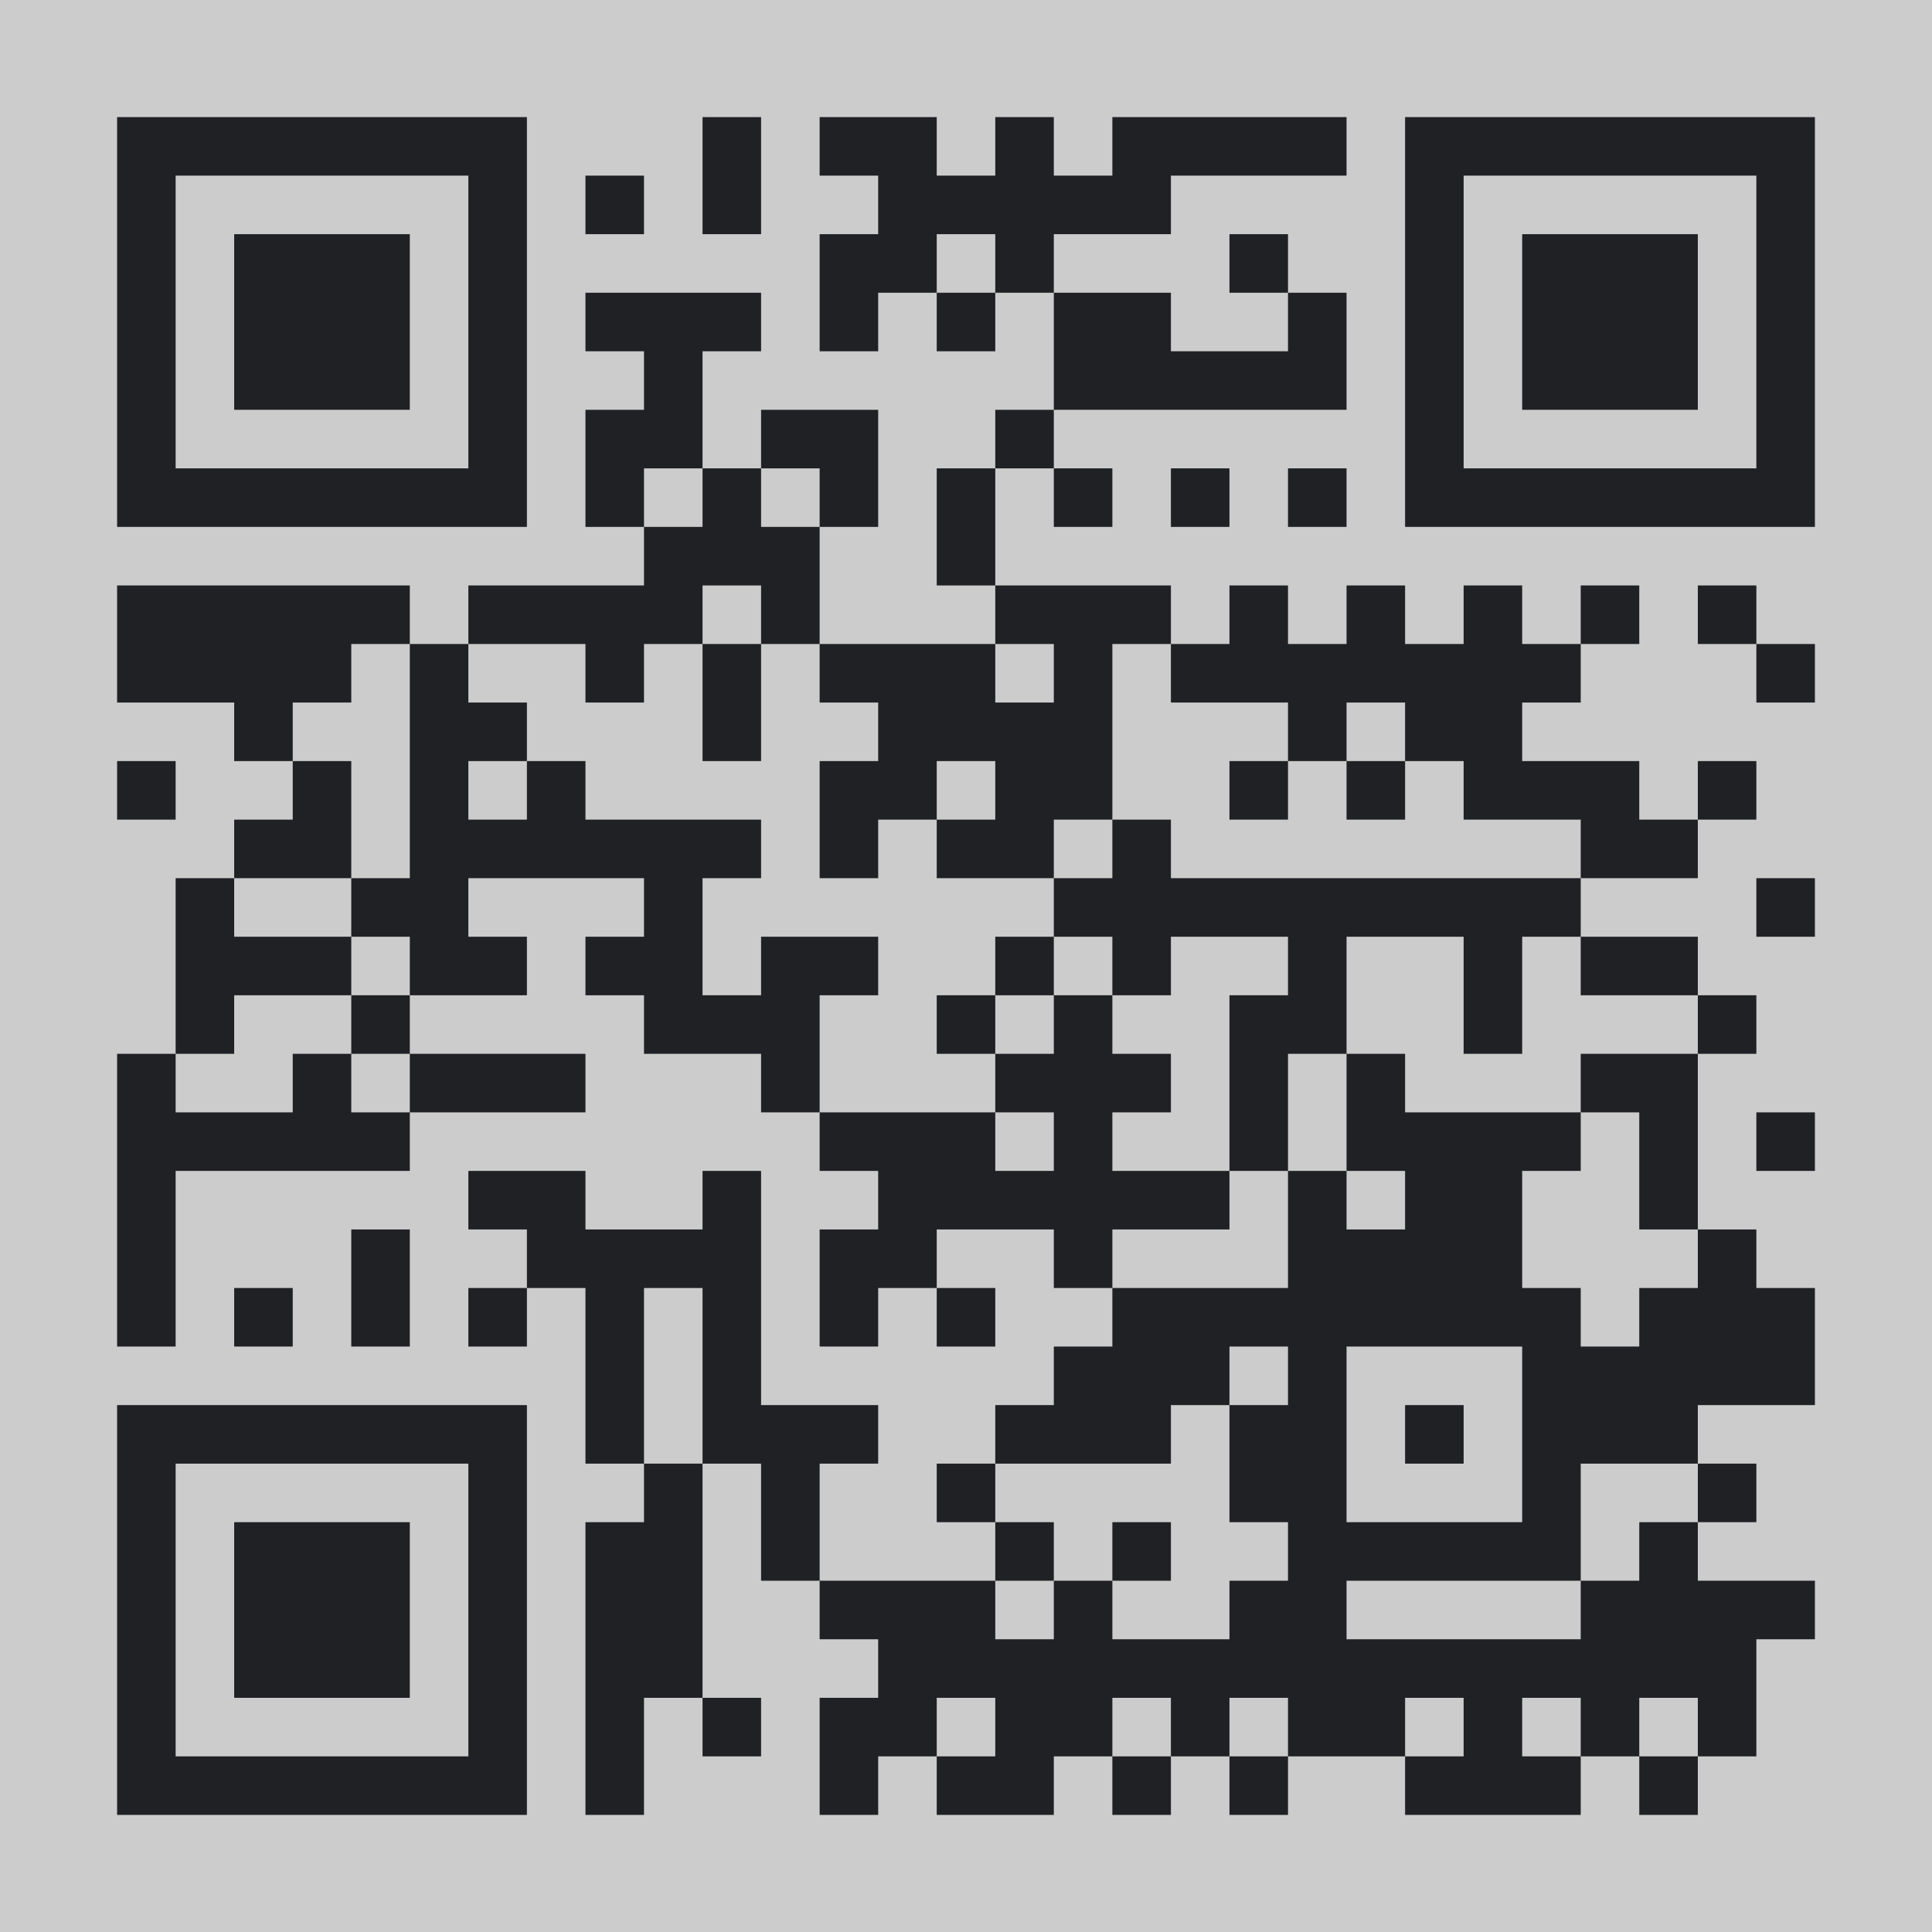
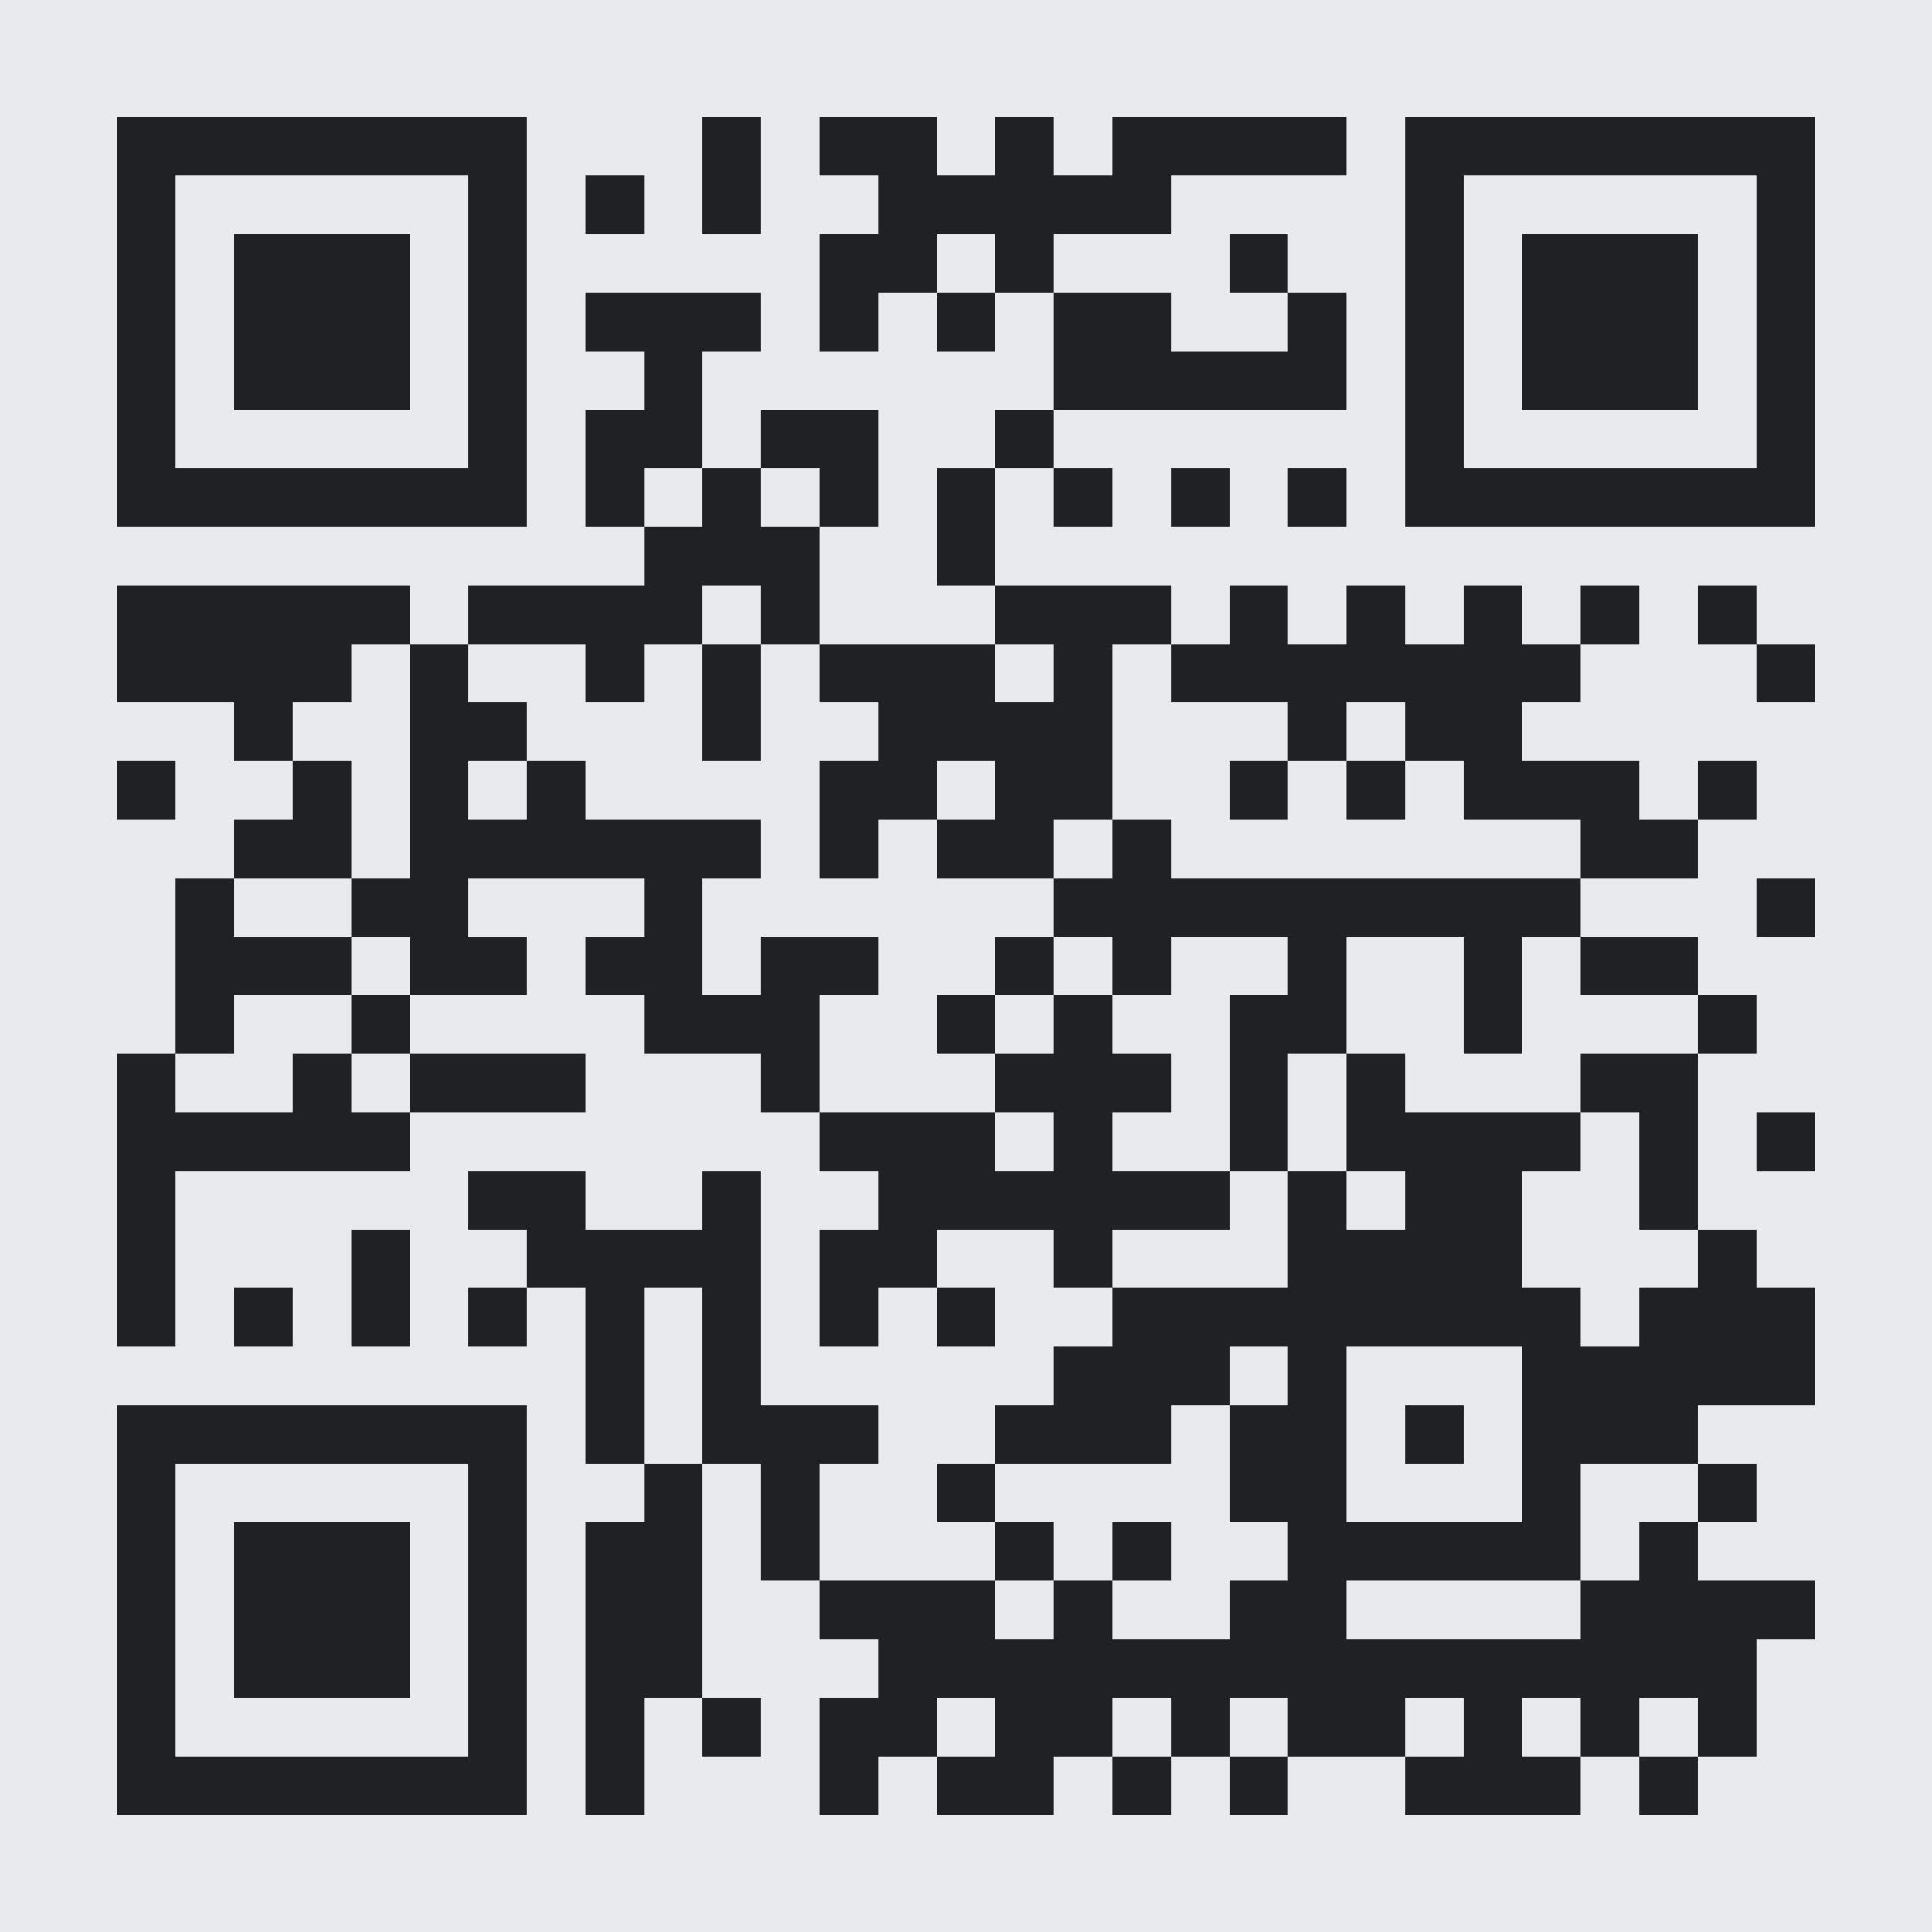
<svg xmlns="http://www.w3.org/2000/svg" version="1.1" width="264" height="264">
-   <rect style="fill:rgb(204, 204, 204);fill-opacity:1" x="0" y="0" width="264" height="264" />
+   <rect style="fill:rgb(233, 234, 237);fill-opacity:1" x="0" y="0" width="264" height="264" />
  <g id="elements">
    <path style="fill:rgb(32, 33, 36)" d="M 16,16 l 8,0 0,8 -8,0 z M 24,16 l 8,0 0,8 -8,0 z M 32,16 l 8,0 0,8 -8,0 z M 40,16 l 8,0 0,8 -8,0 z M 48,16 l 8,0 0,8 -8,0 z M 56,16 l 8,0 0,8 -8,0 z M 64,16 l 8,0 0,8 -8,0 z M 96,16 l 8,0 0,8 -8,0 z M 112,16 l 8,0 0,8 -8,0 z M 120,16 l 8,0 0,8 -8,0 z M 136,16 l 8,0 0,8 -8,0 z M 152,16 l 8,0 0,8 -8,0 z M 160,16 l 8,0 0,8 -8,0 z M 168,16 l 8,0 0,8 -8,0 z M 176,16 l 8,0 0,8 -8,0 z M 192,16 l 8,0 0,8 -8,0 z M 200,16 l 8,0 0,8 -8,0 z M 208,16 l 8,0 0,8 -8,0 z M 216,16 l 8,0 0,8 -8,0 z M 224,16 l 8,0 0,8 -8,0 z M 232,16 l 8,0 0,8 -8,0 z M 240,16 l 8,0 0,8 -8,0 z M 16,24 l 8,0 0,8 -8,0 z M 64,24 l 8,0 0,8 -8,0 z M 80,24 l 8,0 0,8 -8,0 z M 96,24 l 8,0 0,8 -8,0 z M 120,24 l 8,0 0,8 -8,0 z M 128,24 l 8,0 0,8 -8,0 z M 136,24 l 8,0 0,8 -8,0 z M 144,24 l 8,0 0,8 -8,0 z M 152,24 l 8,0 0,8 -8,0 z M 192,24 l 8,0 0,8 -8,0 z M 240,24 l 8,0 0,8 -8,0 z M 16,32 l 8,0 0,8 -8,0 z M 32,32 l 8,0 0,8 -8,0 z M 40,32 l 8,0 0,8 -8,0 z M 48,32 l 8,0 0,8 -8,0 z M 64,32 l 8,0 0,8 -8,0 z M 112,32 l 8,0 0,8 -8,0 z M 120,32 l 8,0 0,8 -8,0 z M 136,32 l 8,0 0,8 -8,0 z M 168,32 l 8,0 0,8 -8,0 z M 192,32 l 8,0 0,8 -8,0 z M 208,32 l 8,0 0,8 -8,0 z M 216,32 l 8,0 0,8 -8,0 z M 224,32 l 8,0 0,8 -8,0 z M 240,32 l 8,0 0,8 -8,0 z M 16,40 l 8,0 0,8 -8,0 z M 32,40 l 8,0 0,8 -8,0 z M 40,40 l 8,0 0,8 -8,0 z M 48,40 l 8,0 0,8 -8,0 z M 64,40 l 8,0 0,8 -8,0 z M 80,40 l 8,0 0,8 -8,0 z M 88,40 l 8,0 0,8 -8,0 z M 96,40 l 8,0 0,8 -8,0 z M 112,40 l 8,0 0,8 -8,0 z M 128,40 l 8,0 0,8 -8,0 z M 144,40 l 8,0 0,8 -8,0 z M 152,40 l 8,0 0,8 -8,0 z M 176,40 l 8,0 0,8 -8,0 z M 192,40 l 8,0 0,8 -8,0 z M 208,40 l 8,0 0,8 -8,0 z M 216,40 l 8,0 0,8 -8,0 z M 224,40 l 8,0 0,8 -8,0 z M 240,40 l 8,0 0,8 -8,0 z M 16,48 l 8,0 0,8 -8,0 z M 32,48 l 8,0 0,8 -8,0 z M 40,48 l 8,0 0,8 -8,0 z M 48,48 l 8,0 0,8 -8,0 z M 64,48 l 8,0 0,8 -8,0 z M 88,48 l 8,0 0,8 -8,0 z M 144,48 l 8,0 0,8 -8,0 z M 152,48 l 8,0 0,8 -8,0 z M 160,48 l 8,0 0,8 -8,0 z M 168,48 l 8,0 0,8 -8,0 z M 176,48 l 8,0 0,8 -8,0 z M 192,48 l 8,0 0,8 -8,0 z M 208,48 l 8,0 0,8 -8,0 z M 216,48 l 8,0 0,8 -8,0 z M 224,48 l 8,0 0,8 -8,0 z M 240,48 l 8,0 0,8 -8,0 z M 16,56 l 8,0 0,8 -8,0 z M 64,56 l 8,0 0,8 -8,0 z M 80,56 l 8,0 0,8 -8,0 z M 88,56 l 8,0 0,8 -8,0 z M 104,56 l 8,0 0,8 -8,0 z M 112,56 l 8,0 0,8 -8,0 z M 136,56 l 8,0 0,8 -8,0 z M 192,56 l 8,0 0,8 -8,0 z M 240,56 l 8,0 0,8 -8,0 z M 16,64 l 8,0 0,8 -8,0 z M 24,64 l 8,0 0,8 -8,0 z M 32,64 l 8,0 0,8 -8,0 z M 40,64 l 8,0 0,8 -8,0 z M 48,64 l 8,0 0,8 -8,0 z M 56,64 l 8,0 0,8 -8,0 z M 64,64 l 8,0 0,8 -8,0 z M 80,64 l 8,0 0,8 -8,0 z M 96,64 l 8,0 0,8 -8,0 z M 112,64 l 8,0 0,8 -8,0 z M 128,64 l 8,0 0,8 -8,0 z M 144,64 l 8,0 0,8 -8,0 z M 160,64 l 8,0 0,8 -8,0 z M 176,64 l 8,0 0,8 -8,0 z M 192,64 l 8,0 0,8 -8,0 z M 200,64 l 8,0 0,8 -8,0 z M 208,64 l 8,0 0,8 -8,0 z M 216,64 l 8,0 0,8 -8,0 z M 224,64 l 8,0 0,8 -8,0 z M 232,64 l 8,0 0,8 -8,0 z M 240,64 l 8,0 0,8 -8,0 z M 88,72 l 8,0 0,8 -8,0 z M 96,72 l 8,0 0,8 -8,0 z M 104,72 l 8,0 0,8 -8,0 z M 128,72 l 8,0 0,8 -8,0 z M 16,80 l 8,0 0,8 -8,0 z M 24,80 l 8,0 0,8 -8,0 z M 32,80 l 8,0 0,8 -8,0 z M 40,80 l 8,0 0,8 -8,0 z M 48,80 l 8,0 0,8 -8,0 z M 64,80 l 8,0 0,8 -8,0 z M 72,80 l 8,0 0,8 -8,0 z M 80,80 l 8,0 0,8 -8,0 z M 88,80 l 8,0 0,8 -8,0 z M 104,80 l 8,0 0,8 -8,0 z M 136,80 l 8,0 0,8 -8,0 z M 144,80 l 8,0 0,8 -8,0 z M 152,80 l 8,0 0,8 -8,0 z M 168,80 l 8,0 0,8 -8,0 z M 184,80 l 8,0 0,8 -8,0 z M 200,80 l 8,0 0,8 -8,0 z M 216,80 l 8,0 0,8 -8,0 z M 232,80 l 8,0 0,8 -8,0 z M 16,88 l 8,0 0,8 -8,0 z M 24,88 l 8,0 0,8 -8,0 z M 32,88 l 8,0 0,8 -8,0 z M 40,88 l 8,0 0,8 -8,0 z M 56,88 l 8,0 0,8 -8,0 z M 80,88 l 8,0 0,8 -8,0 z M 96,88 l 8,0 0,8 -8,0 z M 112,88 l 8,0 0,8 -8,0 z M 120,88 l 8,0 0,8 -8,0 z M 128,88 l 8,0 0,8 -8,0 z M 144,88 l 8,0 0,8 -8,0 z M 160,88 l 8,0 0,8 -8,0 z M 168,88 l 8,0 0,8 -8,0 z M 176,88 l 8,0 0,8 -8,0 z M 184,88 l 8,0 0,8 -8,0 z M 192,88 l 8,0 0,8 -8,0 z M 200,88 l 8,0 0,8 -8,0 z M 208,88 l 8,0 0,8 -8,0 z M 240,88 l 8,0 0,8 -8,0 z M 32,96 l 8,0 0,8 -8,0 z M 56,96 l 8,0 0,8 -8,0 z M 64,96 l 8,0 0,8 -8,0 z M 96,96 l 8,0 0,8 -8,0 z M 120,96 l 8,0 0,8 -8,0 z M 128,96 l 8,0 0,8 -8,0 z M 136,96 l 8,0 0,8 -8,0 z M 144,96 l 8,0 0,8 -8,0 z M 176,96 l 8,0 0,8 -8,0 z M 192,96 l 8,0 0,8 -8,0 z M 200,96 l 8,0 0,8 -8,0 z M 16,104 l 8,0 0,8 -8,0 z M 40,104 l 8,0 0,8 -8,0 z M 56,104 l 8,0 0,8 -8,0 z M 72,104 l 8,0 0,8 -8,0 z M 112,104 l 8,0 0,8 -8,0 z M 120,104 l 8,0 0,8 -8,0 z M 136,104 l 8,0 0,8 -8,0 z M 144,104 l 8,0 0,8 -8,0 z M 168,104 l 8,0 0,8 -8,0 z M 184,104 l 8,0 0,8 -8,0 z M 200,104 l 8,0 0,8 -8,0 z M 208,104 l 8,0 0,8 -8,0 z M 216,104 l 8,0 0,8 -8,0 z M 232,104 l 8,0 0,8 -8,0 z M 32,112 l 8,0 0,8 -8,0 z M 40,112 l 8,0 0,8 -8,0 z M 56,112 l 8,0 0,8 -8,0 z M 64,112 l 8,0 0,8 -8,0 z M 72,112 l 8,0 0,8 -8,0 z M 80,112 l 8,0 0,8 -8,0 z M 88,112 l 8,0 0,8 -8,0 z M 96,112 l 8,0 0,8 -8,0 z M 112,112 l 8,0 0,8 -8,0 z M 128,112 l 8,0 0,8 -8,0 z M 136,112 l 8,0 0,8 -8,0 z M 152,112 l 8,0 0,8 -8,0 z M 216,112 l 8,0 0,8 -8,0 z M 224,112 l 8,0 0,8 -8,0 z M 24,120 l 8,0 0,8 -8,0 z M 48,120 l 8,0 0,8 -8,0 z M 56,120 l 8,0 0,8 -8,0 z M 88,120 l 8,0 0,8 -8,0 z M 144,120 l 8,0 0,8 -8,0 z M 152,120 l 8,0 0,8 -8,0 z M 160,120 l 8,0 0,8 -8,0 z M 168,120 l 8,0 0,8 -8,0 z M 176,120 l 8,0 0,8 -8,0 z M 184,120 l 8,0 0,8 -8,0 z M 192,120 l 8,0 0,8 -8,0 z M 200,120 l 8,0 0,8 -8,0 z M 208,120 l 8,0 0,8 -8,0 z M 240,120 l 8,0 0,8 -8,0 z M 24,128 l 8,0 0,8 -8,0 z M 32,128 l 8,0 0,8 -8,0 z M 40,128 l 8,0 0,8 -8,0 z M 56,128 l 8,0 0,8 -8,0 z M 64,128 l 8,0 0,8 -8,0 z M 80,128 l 8,0 0,8 -8,0 z M 88,128 l 8,0 0,8 -8,0 z M 104,128 l 8,0 0,8 -8,0 z M 112,128 l 8,0 0,8 -8,0 z M 136,128 l 8,0 0,8 -8,0 z M 152,128 l 8,0 0,8 -8,0 z M 176,128 l 8,0 0,8 -8,0 z M 200,128 l 8,0 0,8 -8,0 z M 216,128 l 8,0 0,8 -8,0 z M 224,128 l 8,0 0,8 -8,0 z M 24,136 l 8,0 0,8 -8,0 z M 48,136 l 8,0 0,8 -8,0 z M 88,136 l 8,0 0,8 -8,0 z M 96,136 l 8,0 0,8 -8,0 z M 104,136 l 8,0 0,8 -8,0 z M 128,136 l 8,0 0,8 -8,0 z M 144,136 l 8,0 0,8 -8,0 z M 168,136 l 8,0 0,8 -8,0 z M 176,136 l 8,0 0,8 -8,0 z M 200,136 l 8,0 0,8 -8,0 z M 232,136 l 8,0 0,8 -8,0 z M 16,144 l 8,0 0,8 -8,0 z M 40,144 l 8,0 0,8 -8,0 z M 56,144 l 8,0 0,8 -8,0 z M 64,144 l 8,0 0,8 -8,0 z M 72,144 l 8,0 0,8 -8,0 z M 104,144 l 8,0 0,8 -8,0 z M 136,144 l 8,0 0,8 -8,0 z M 144,144 l 8,0 0,8 -8,0 z M 152,144 l 8,0 0,8 -8,0 z M 168,144 l 8,0 0,8 -8,0 z M 184,144 l 8,0 0,8 -8,0 z M 216,144 l 8,0 0,8 -8,0 z M 224,144 l 8,0 0,8 -8,0 z M 16,152 l 8,0 0,8 -8,0 z M 24,152 l 8,0 0,8 -8,0 z M 32,152 l 8,0 0,8 -8,0 z M 40,152 l 8,0 0,8 -8,0 z M 48,152 l 8,0 0,8 -8,0 z M 112,152 l 8,0 0,8 -8,0 z M 120,152 l 8,0 0,8 -8,0 z M 128,152 l 8,0 0,8 -8,0 z M 144,152 l 8,0 0,8 -8,0 z M 168,152 l 8,0 0,8 -8,0 z M 184,152 l 8,0 0,8 -8,0 z M 192,152 l 8,0 0,8 -8,0 z M 200,152 l 8,0 0,8 -8,0 z M 208,152 l 8,0 0,8 -8,0 z M 224,152 l 8,0 0,8 -8,0 z M 240,152 l 8,0 0,8 -8,0 z M 16,160 l 8,0 0,8 -8,0 z M 64,160 l 8,0 0,8 -8,0 z M 72,160 l 8,0 0,8 -8,0 z M 96,160 l 8,0 0,8 -8,0 z M 120,160 l 8,0 0,8 -8,0 z M 128,160 l 8,0 0,8 -8,0 z M 136,160 l 8,0 0,8 -8,0 z M 144,160 l 8,0 0,8 -8,0 z M 152,160 l 8,0 0,8 -8,0 z M 160,160 l 8,0 0,8 -8,0 z M 176,160 l 8,0 0,8 -8,0 z M 192,160 l 8,0 0,8 -8,0 z M 200,160 l 8,0 0,8 -8,0 z M 224,160 l 8,0 0,8 -8,0 z M 16,168 l 8,0 0,8 -8,0 z M 48,168 l 8,0 0,8 -8,0 z M 72,168 l 8,0 0,8 -8,0 z M 80,168 l 8,0 0,8 -8,0 z M 88,168 l 8,0 0,8 -8,0 z M 96,168 l 8,0 0,8 -8,0 z M 112,168 l 8,0 0,8 -8,0 z M 120,168 l 8,0 0,8 -8,0 z M 144,168 l 8,0 0,8 -8,0 z M 176,168 l 8,0 0,8 -8,0 z M 184,168 l 8,0 0,8 -8,0 z M 192,168 l 8,0 0,8 -8,0 z M 200,168 l 8,0 0,8 -8,0 z M 232,168 l 8,0 0,8 -8,0 z M 16,176 l 8,0 0,8 -8,0 z M 32,176 l 8,0 0,8 -8,0 z M 48,176 l 8,0 0,8 -8,0 z M 64,176 l 8,0 0,8 -8,0 z M 80,176 l 8,0 0,8 -8,0 z M 96,176 l 8,0 0,8 -8,0 z M 112,176 l 8,0 0,8 -8,0 z M 128,176 l 8,0 0,8 -8,0 z M 152,176 l 8,0 0,8 -8,0 z M 160,176 l 8,0 0,8 -8,0 z M 168,176 l 8,0 0,8 -8,0 z M 176,176 l 8,0 0,8 -8,0 z M 184,176 l 8,0 0,8 -8,0 z M 192,176 l 8,0 0,8 -8,0 z M 200,176 l 8,0 0,8 -8,0 z M 208,176 l 8,0 0,8 -8,0 z M 224,176 l 8,0 0,8 -8,0 z M 232,176 l 8,0 0,8 -8,0 z M 240,176 l 8,0 0,8 -8,0 z M 80,184 l 8,0 0,8 -8,0 z M 96,184 l 8,0 0,8 -8,0 z M 144,184 l 8,0 0,8 -8,0 z M 152,184 l 8,0 0,8 -8,0 z M 160,184 l 8,0 0,8 -8,0 z M 176,184 l 8,0 0,8 -8,0 z M 208,184 l 8,0 0,8 -8,0 z M 216,184 l 8,0 0,8 -8,0 z M 224,184 l 8,0 0,8 -8,0 z M 232,184 l 8,0 0,8 -8,0 z M 240,184 l 8,0 0,8 -8,0 z M 16,192 l 8,0 0,8 -8,0 z M 24,192 l 8,0 0,8 -8,0 z M 32,192 l 8,0 0,8 -8,0 z M 40,192 l 8,0 0,8 -8,0 z M 48,192 l 8,0 0,8 -8,0 z M 56,192 l 8,0 0,8 -8,0 z M 64,192 l 8,0 0,8 -8,0 z M 80,192 l 8,0 0,8 -8,0 z M 96,192 l 8,0 0,8 -8,0 z M 104,192 l 8,0 0,8 -8,0 z M 112,192 l 8,0 0,8 -8,0 z M 136,192 l 8,0 0,8 -8,0 z M 144,192 l 8,0 0,8 -8,0 z M 152,192 l 8,0 0,8 -8,0 z M 168,192 l 8,0 0,8 -8,0 z M 176,192 l 8,0 0,8 -8,0 z M 192,192 l 8,0 0,8 -8,0 z M 208,192 l 8,0 0,8 -8,0 z M 216,192 l 8,0 0,8 -8,0 z M 224,192 l 8,0 0,8 -8,0 z M 16,200 l 8,0 0,8 -8,0 z M 64,200 l 8,0 0,8 -8,0 z M 88,200 l 8,0 0,8 -8,0 z M 104,200 l 8,0 0,8 -8,0 z M 128,200 l 8,0 0,8 -8,0 z M 168,200 l 8,0 0,8 -8,0 z M 176,200 l 8,0 0,8 -8,0 z M 208,200 l 8,0 0,8 -8,0 z M 232,200 l 8,0 0,8 -8,0 z M 16,208 l 8,0 0,8 -8,0 z M 32,208 l 8,0 0,8 -8,0 z M 40,208 l 8,0 0,8 -8,0 z M 48,208 l 8,0 0,8 -8,0 z M 64,208 l 8,0 0,8 -8,0 z M 80,208 l 8,0 0,8 -8,0 z M 88,208 l 8,0 0,8 -8,0 z M 104,208 l 8,0 0,8 -8,0 z M 136,208 l 8,0 0,8 -8,0 z M 152,208 l 8,0 0,8 -8,0 z M 176,208 l 8,0 0,8 -8,0 z M 184,208 l 8,0 0,8 -8,0 z M 192,208 l 8,0 0,8 -8,0 z M 200,208 l 8,0 0,8 -8,0 z M 208,208 l 8,0 0,8 -8,0 z M 224,208 l 8,0 0,8 -8,0 z M 16,216 l 8,0 0,8 -8,0 z M 32,216 l 8,0 0,8 -8,0 z M 40,216 l 8,0 0,8 -8,0 z M 48,216 l 8,0 0,8 -8,0 z M 64,216 l 8,0 0,8 -8,0 z M 80,216 l 8,0 0,8 -8,0 z M 88,216 l 8,0 0,8 -8,0 z M 112,216 l 8,0 0,8 -8,0 z M 120,216 l 8,0 0,8 -8,0 z M 128,216 l 8,0 0,8 -8,0 z M 144,216 l 8,0 0,8 -8,0 z M 168,216 l 8,0 0,8 -8,0 z M 176,216 l 8,0 0,8 -8,0 z M 216,216 l 8,0 0,8 -8,0 z M 224,216 l 8,0 0,8 -8,0 z M 232,216 l 8,0 0,8 -8,0 z M 240,216 l 8,0 0,8 -8,0 z M 16,224 l 8,0 0,8 -8,0 z M 32,224 l 8,0 0,8 -8,0 z M 40,224 l 8,0 0,8 -8,0 z M 48,224 l 8,0 0,8 -8,0 z M 64,224 l 8,0 0,8 -8,0 z M 80,224 l 8,0 0,8 -8,0 z M 88,224 l 8,0 0,8 -8,0 z M 120,224 l 8,0 0,8 -8,0 z M 128,224 l 8,0 0,8 -8,0 z M 136,224 l 8,0 0,8 -8,0 z M 144,224 l 8,0 0,8 -8,0 z M 152,224 l 8,0 0,8 -8,0 z M 160,224 l 8,0 0,8 -8,0 z M 168,224 l 8,0 0,8 -8,0 z M 176,224 l 8,0 0,8 -8,0 z M 184,224 l 8,0 0,8 -8,0 z M 192,224 l 8,0 0,8 -8,0 z M 200,224 l 8,0 0,8 -8,0 z M 208,224 l 8,0 0,8 -8,0 z M 216,224 l 8,0 0,8 -8,0 z M 224,224 l 8,0 0,8 -8,0 z M 232,224 l 8,0 0,8 -8,0 z M 16,232 l 8,0 0,8 -8,0 z M 64,232 l 8,0 0,8 -8,0 z M 80,232 l 8,0 0,8 -8,0 z M 96,232 l 8,0 0,8 -8,0 z M 112,232 l 8,0 0,8 -8,0 z M 120,232 l 8,0 0,8 -8,0 z M 136,232 l 8,0 0,8 -8,0 z M 144,232 l 8,0 0,8 -8,0 z M 160,232 l 8,0 0,8 -8,0 z M 176,232 l 8,0 0,8 -8,0 z M 184,232 l 8,0 0,8 -8,0 z M 200,232 l 8,0 0,8 -8,0 z M 216,232 l 8,0 0,8 -8,0 z M 232,232 l 8,0 0,8 -8,0 z M 16,240 l 8,0 0,8 -8,0 z M 24,240 l 8,0 0,8 -8,0 z M 32,240 l 8,0 0,8 -8,0 z M 40,240 l 8,0 0,8 -8,0 z M 48,240 l 8,0 0,8 -8,0 z M 56,240 l 8,0 0,8 -8,0 z M 64,240 l 8,0 0,8 -8,0 z M 80,240 l 8,0 0,8 -8,0 z M 112,240 l 8,0 0,8 -8,0 z M 128,240 l 8,0 0,8 -8,0 z M 136,240 l 8,0 0,8 -8,0 z M 152,240 l 8,0 0,8 -8,0 z M 168,240 l 8,0 0,8 -8,0 z M 192,240 l 8,0 0,8 -8,0 z M 200,240 l 8,0 0,8 -8,0 z M 208,240 l 8,0 0,8 -8,0 z M 224,240 l 8,0 0,8 -8,0 z " />
  </g>
</svg>
